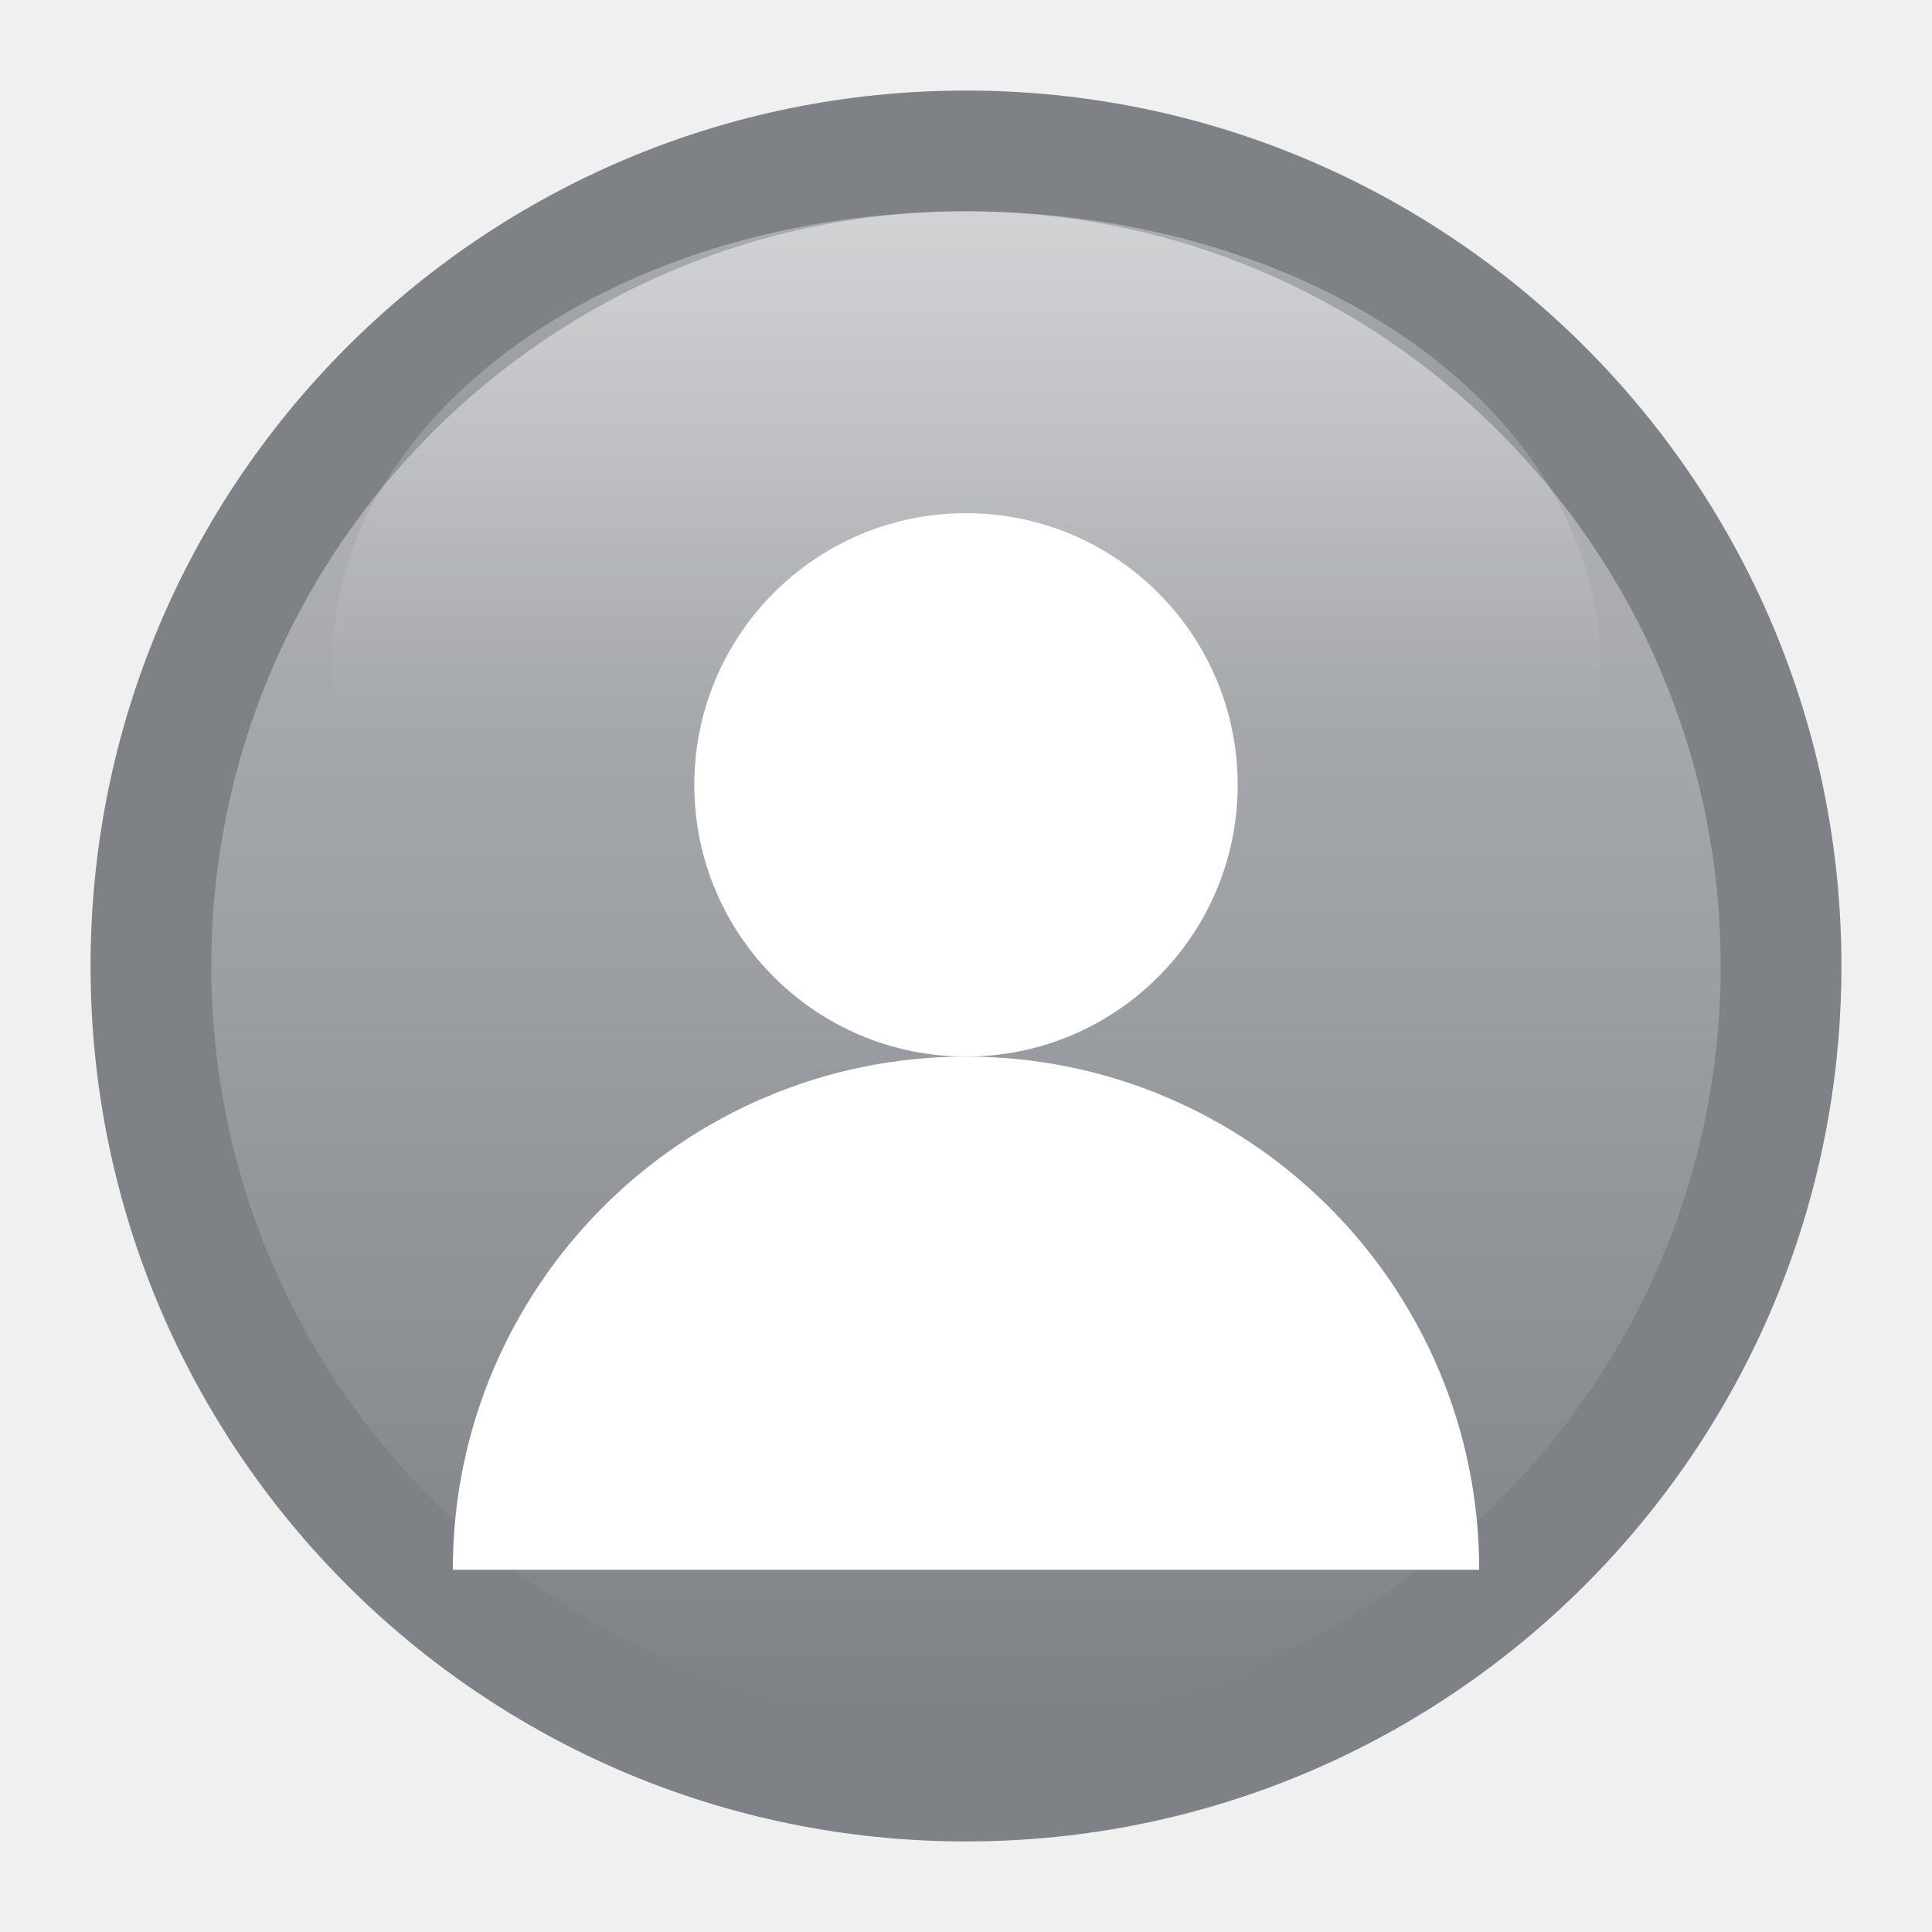
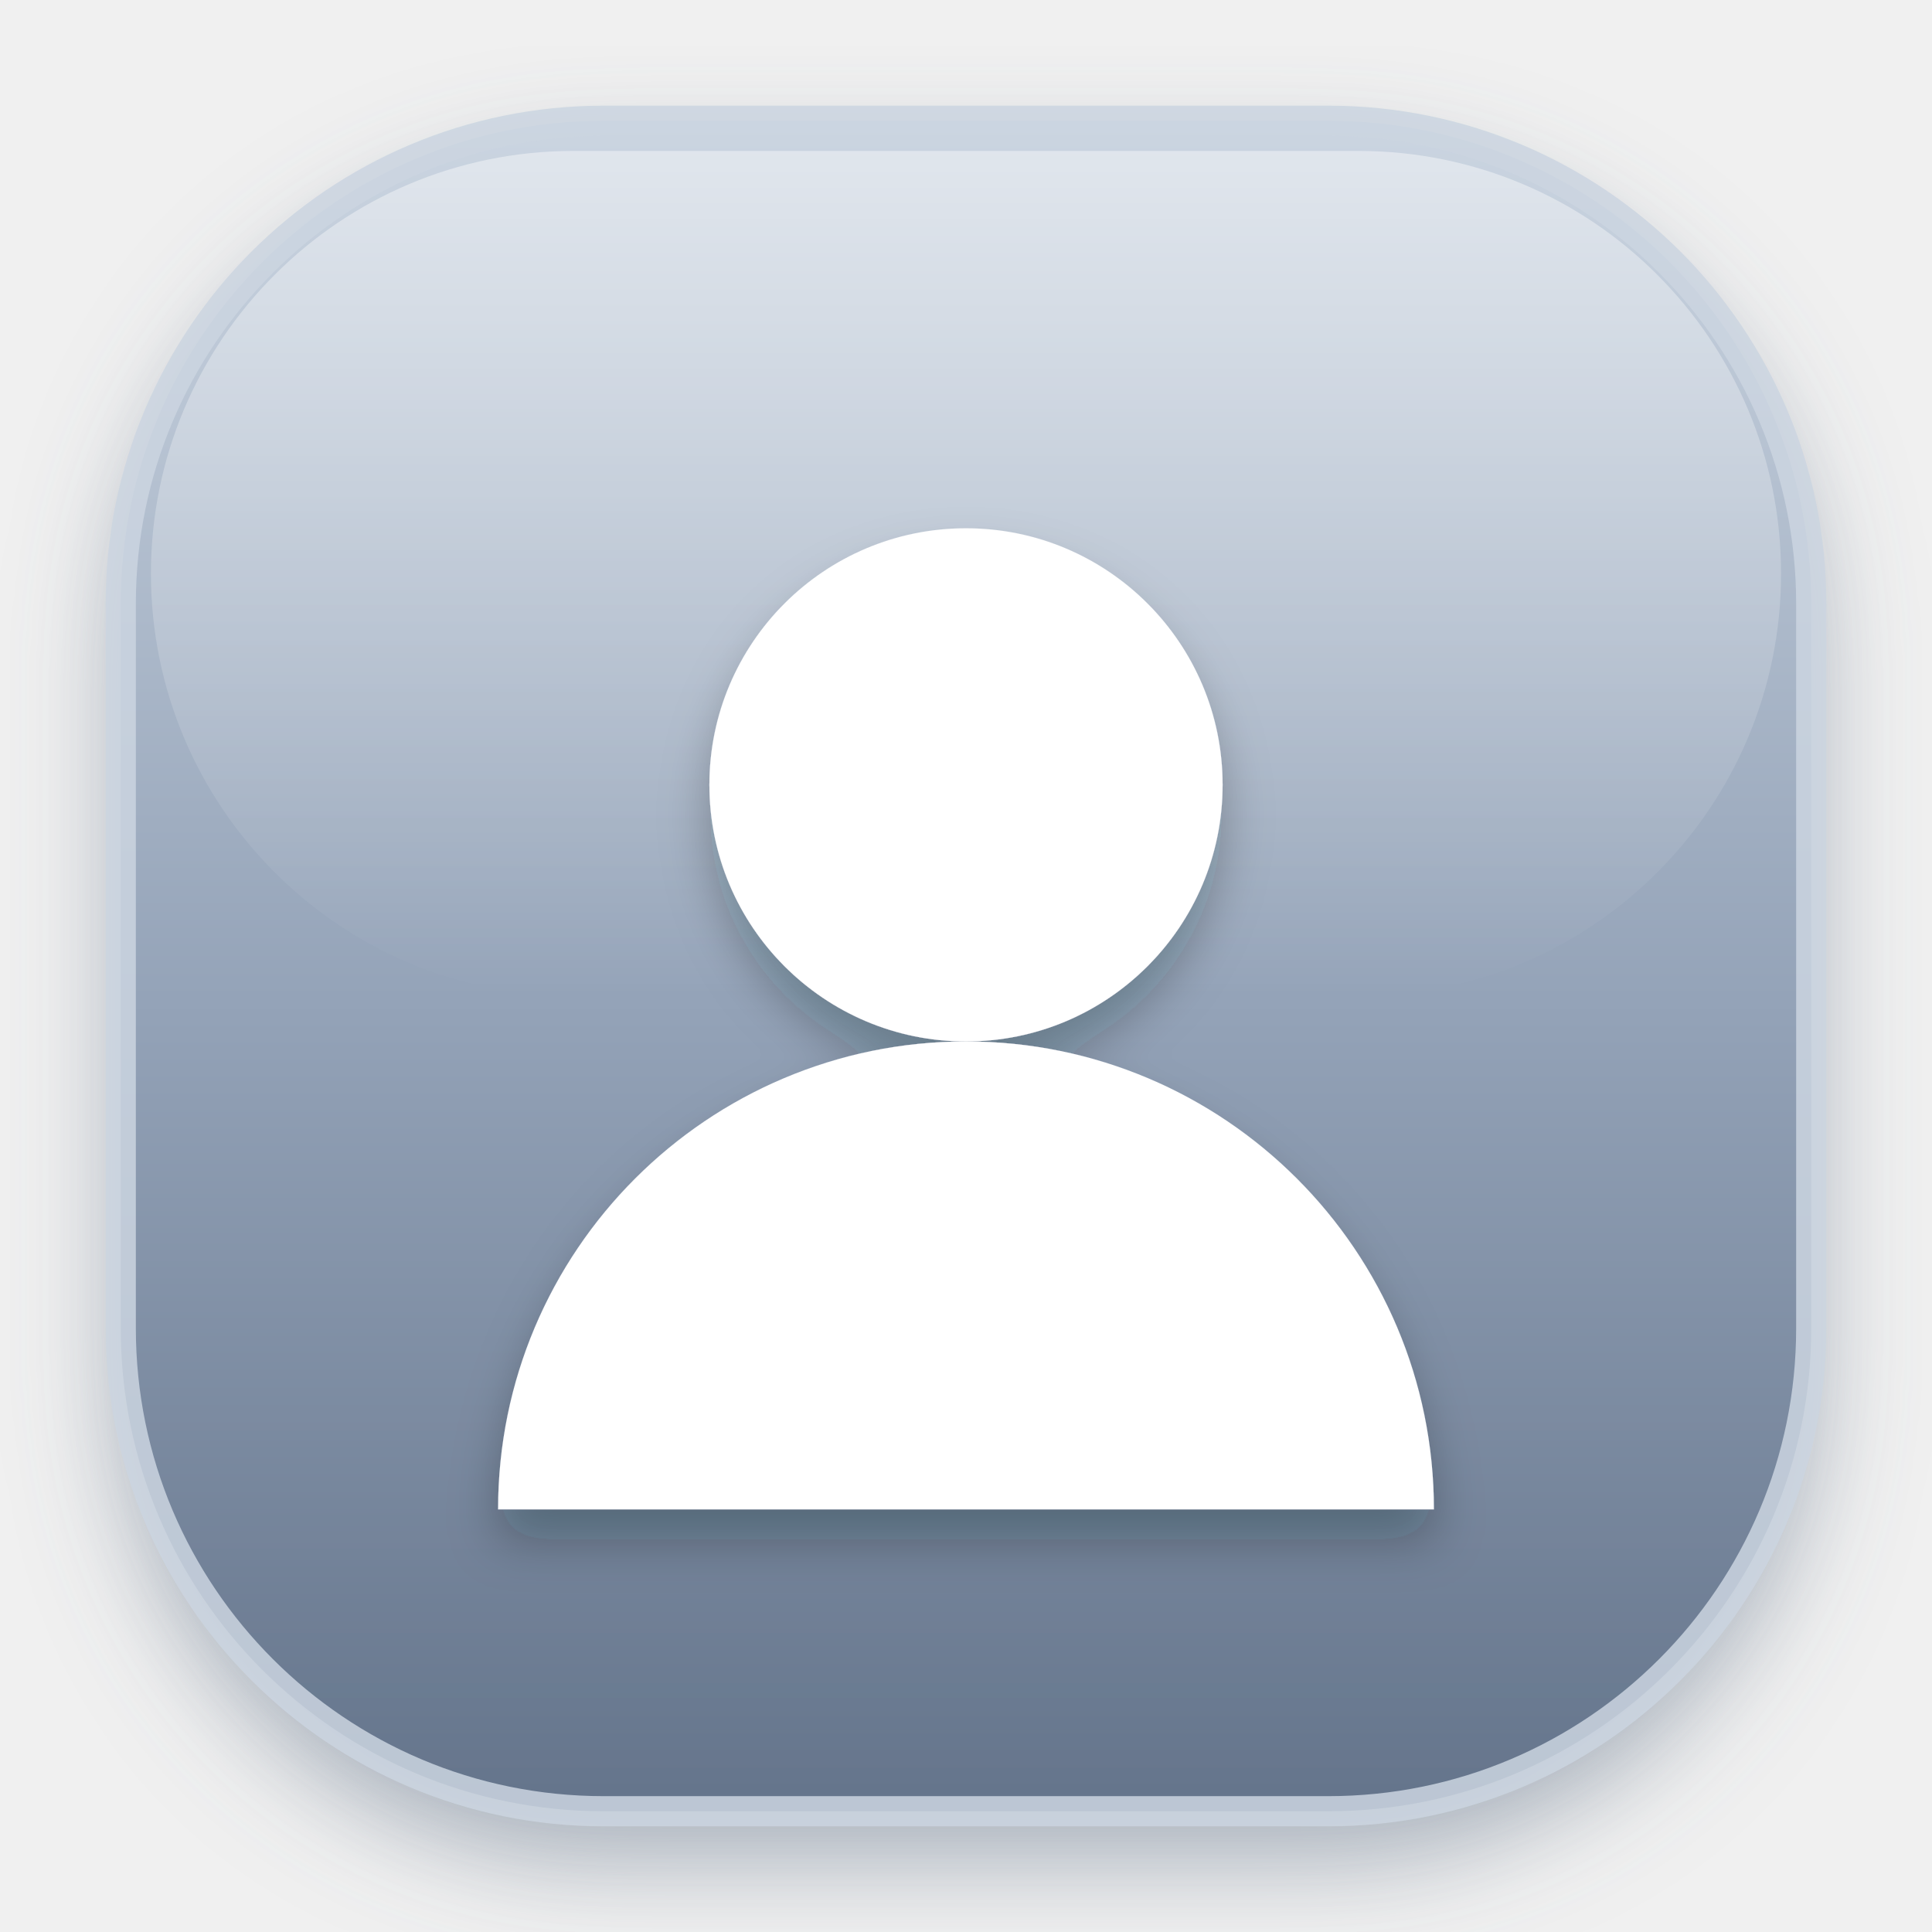
<svg xmlns="http://www.w3.org/2000/svg" viewBox="0 0 128 128" width="128" height="128">
  <defs>
-     <linearGradient id="gne" x1="0" y1="0" x2="0" y2="1">
-       <stop offset="0" stop-color="#B9BBBE" />
-       <stop offset="1" stop-color="#7E8287" />
+     <linearGradient id="bsl" x1="0" y1="0" x2="0" y2="1">
+       <stop offset="0" stop-color="#CBD5E1" />
+       <stop offset="0.52" stop-color="#94A3B8" />
+       <stop offset="1" stop-color="#64748B" />
    </linearGradient>
-     <linearGradient id="sne" x1="0" y1="0" x2="0" y2="1">
-       <stop offset="0" stop-color="#FFFFFF" stop-opacity="0.34" />
-       <stop offset="0.55" stop-color="#FFFFFF" stop-opacity="0" />
+     <linearGradient id="hsl" x1="0" y1="0" x2="0" y2="1">
+       <stop offset="0" stop-color="#FFFFFF" stop-opacity="0.42" />
+       <stop offset="1" stop-color="#FFFFFF" stop-opacity="0" />
    </linearGradient>
+     <filter id="dsl" x="-30%" y="-30%" width="160%" height="160%">
+       <feDropShadow dx="0" dy="3" stdDeviation="3.5" flood-color="#64748B" flood-opacity="0.55" />
+     </filter>
  </defs>
-   <circle cx="64" cy="64" r="58" fill="#7E8287" />
-   <circle cx="64" cy="64" r="50" fill="url(#gne)" />
-   <ellipse cx="64" cy="44" rx="42" ry="30" fill="url(#sne)" />
-   <circle cx="64" cy="52" r="18" fill="#FFFFFF" />
-   <path d="M30 104a34 34 0 0 1 68 0z" fill="#FFFFFF" />
+   <rect x="8" y="8" width="112" height="112" rx="32" fill="url(#bsl)" filter="url(#dsl)" />
+   <rect x="8" y="8" width="112" height="112" rx="32" fill="none" stroke="#CBD5E1" stroke-opacity="0.85" stroke-width="2" />
+   <rect x="10" y="10" width="108" height="56" rx="28" fill="url(#hsl)" />
+   <defs>
+     <filter id="gs" filterUnits="userSpaceOnUse" x="0" y="0" width="128" height="128">
+       <feDropShadow dx="0" dy="2" stdDeviation="1.6" flood-color="#0F172A" flood-opacity="0.28" />
+     </filter>
+   </defs>
+   <g filter="url(#gs)">
+     <circle cx="64" cy="52" r="17" fill="#FFFFFF" />
+     <path d="M33 100a31 31 0 0 1 62 0z" fill="#FFFFFF" />
+   </g>
</svg>
